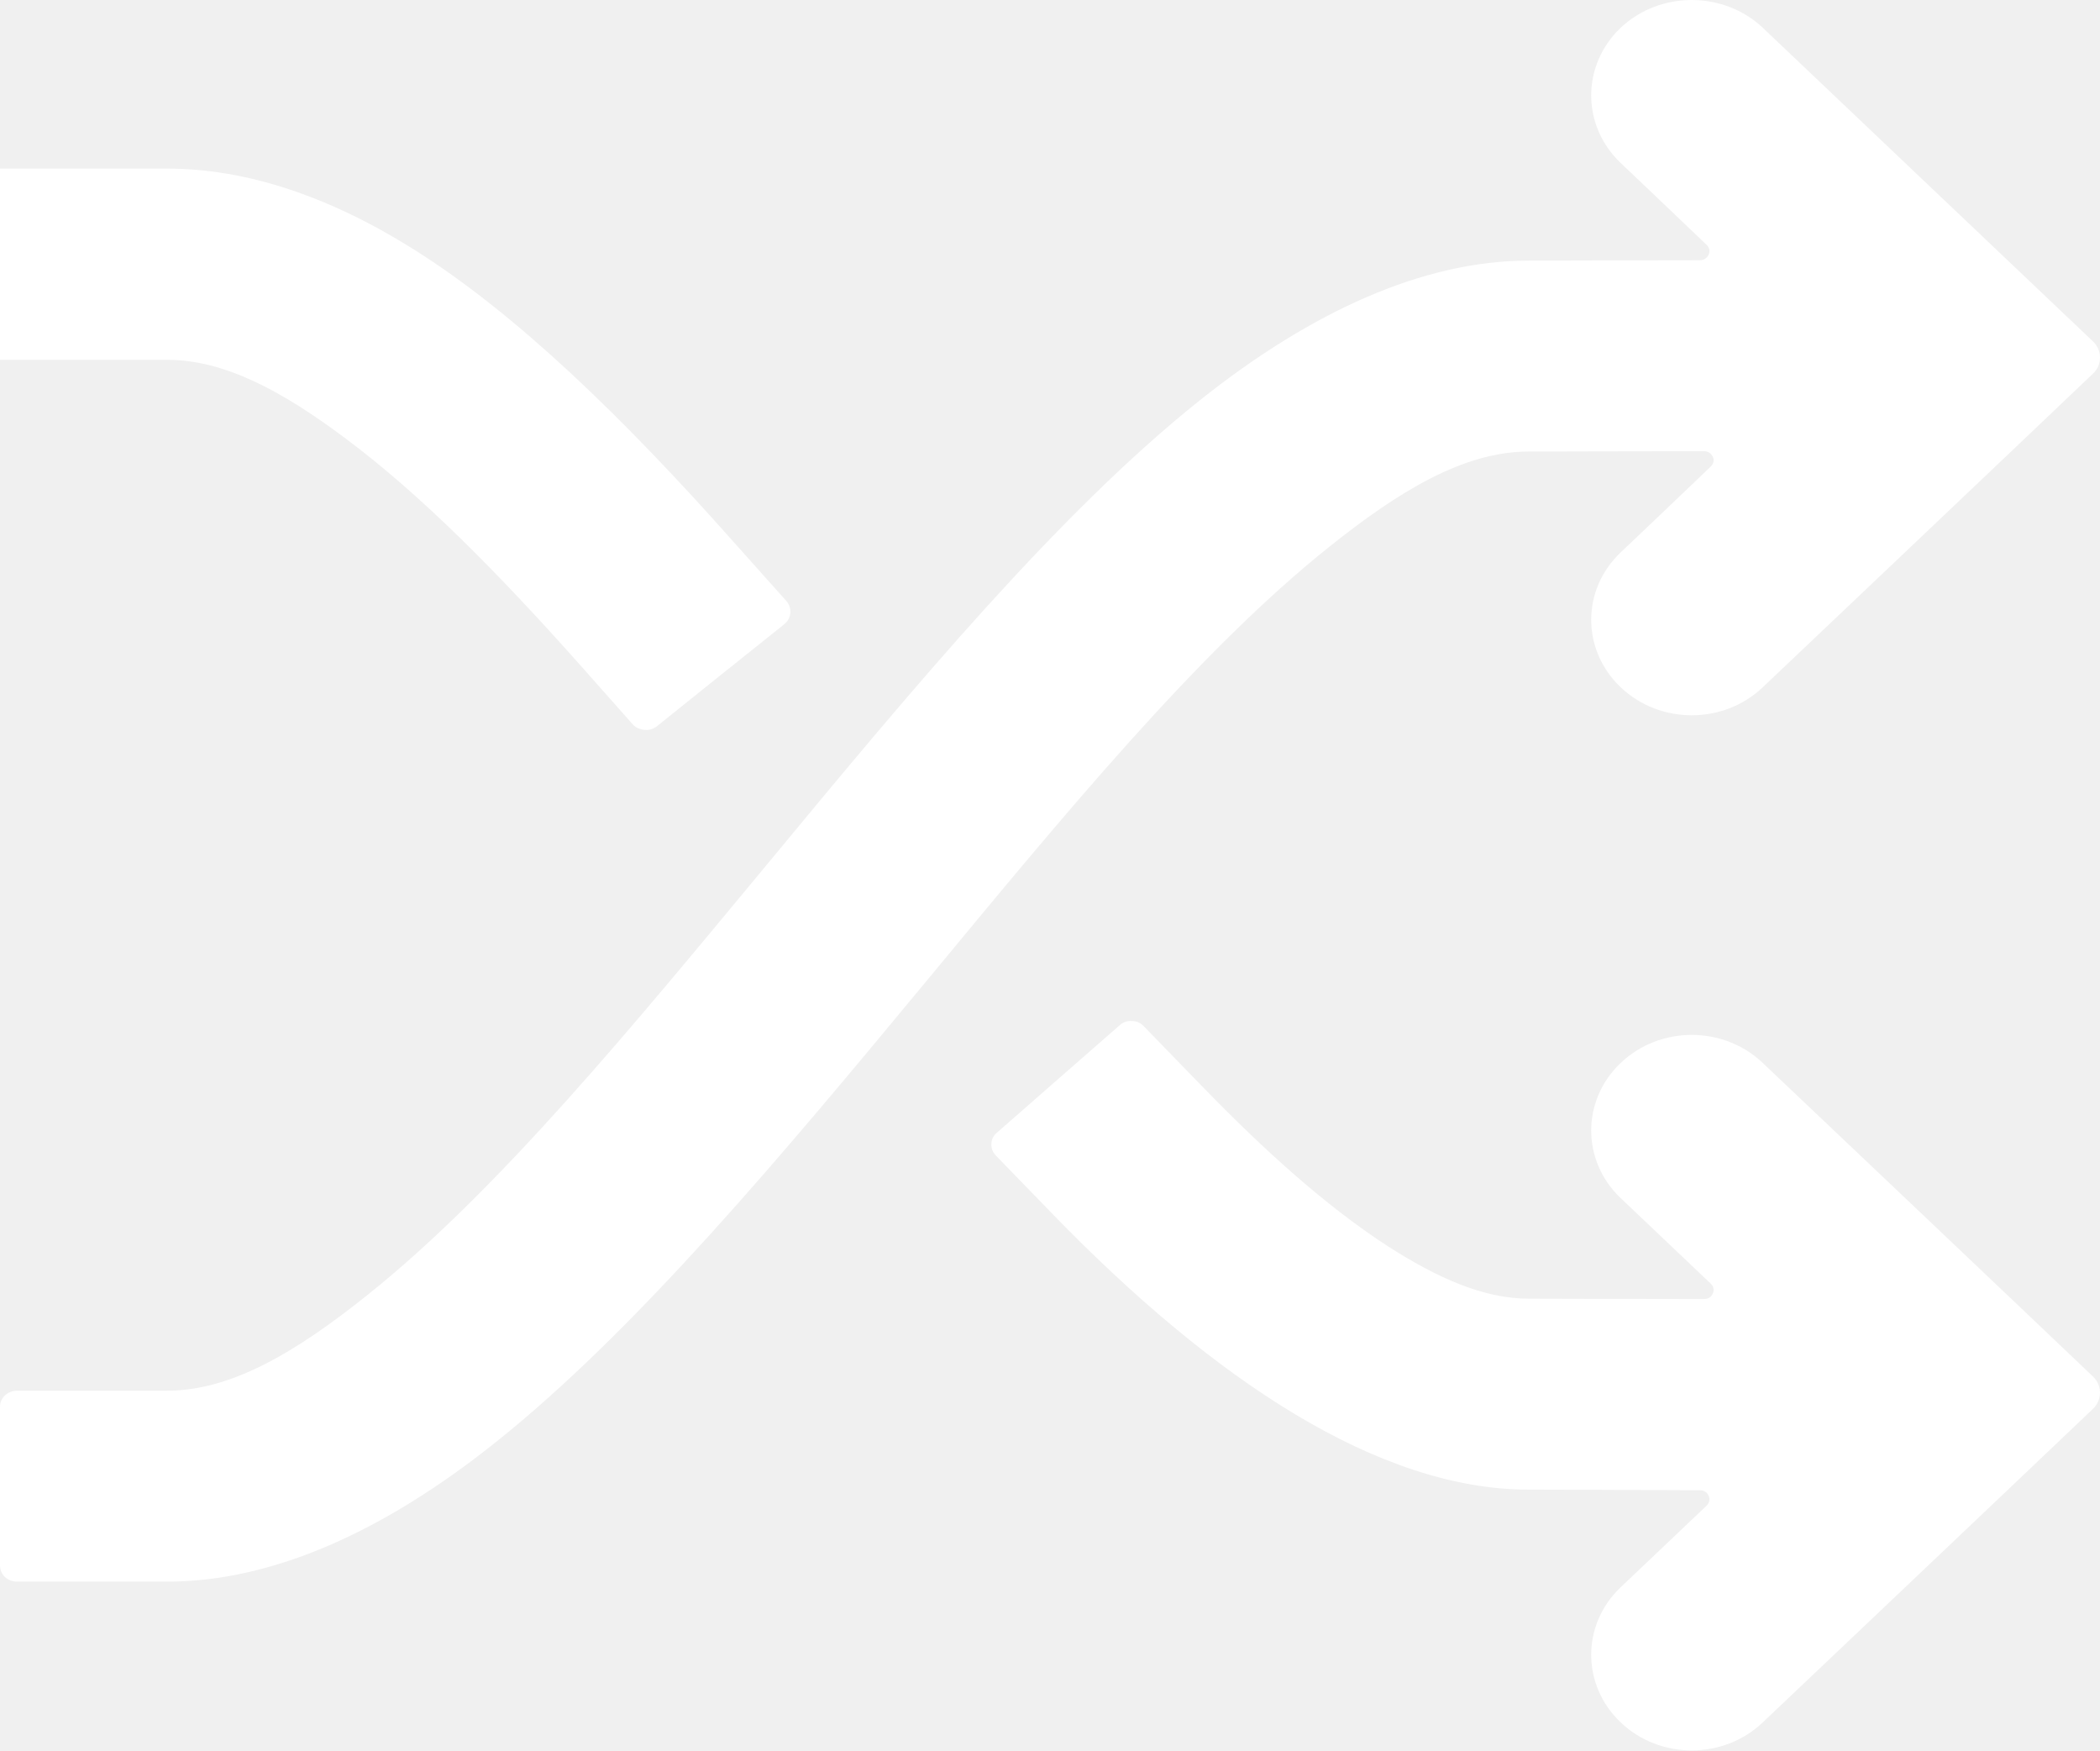
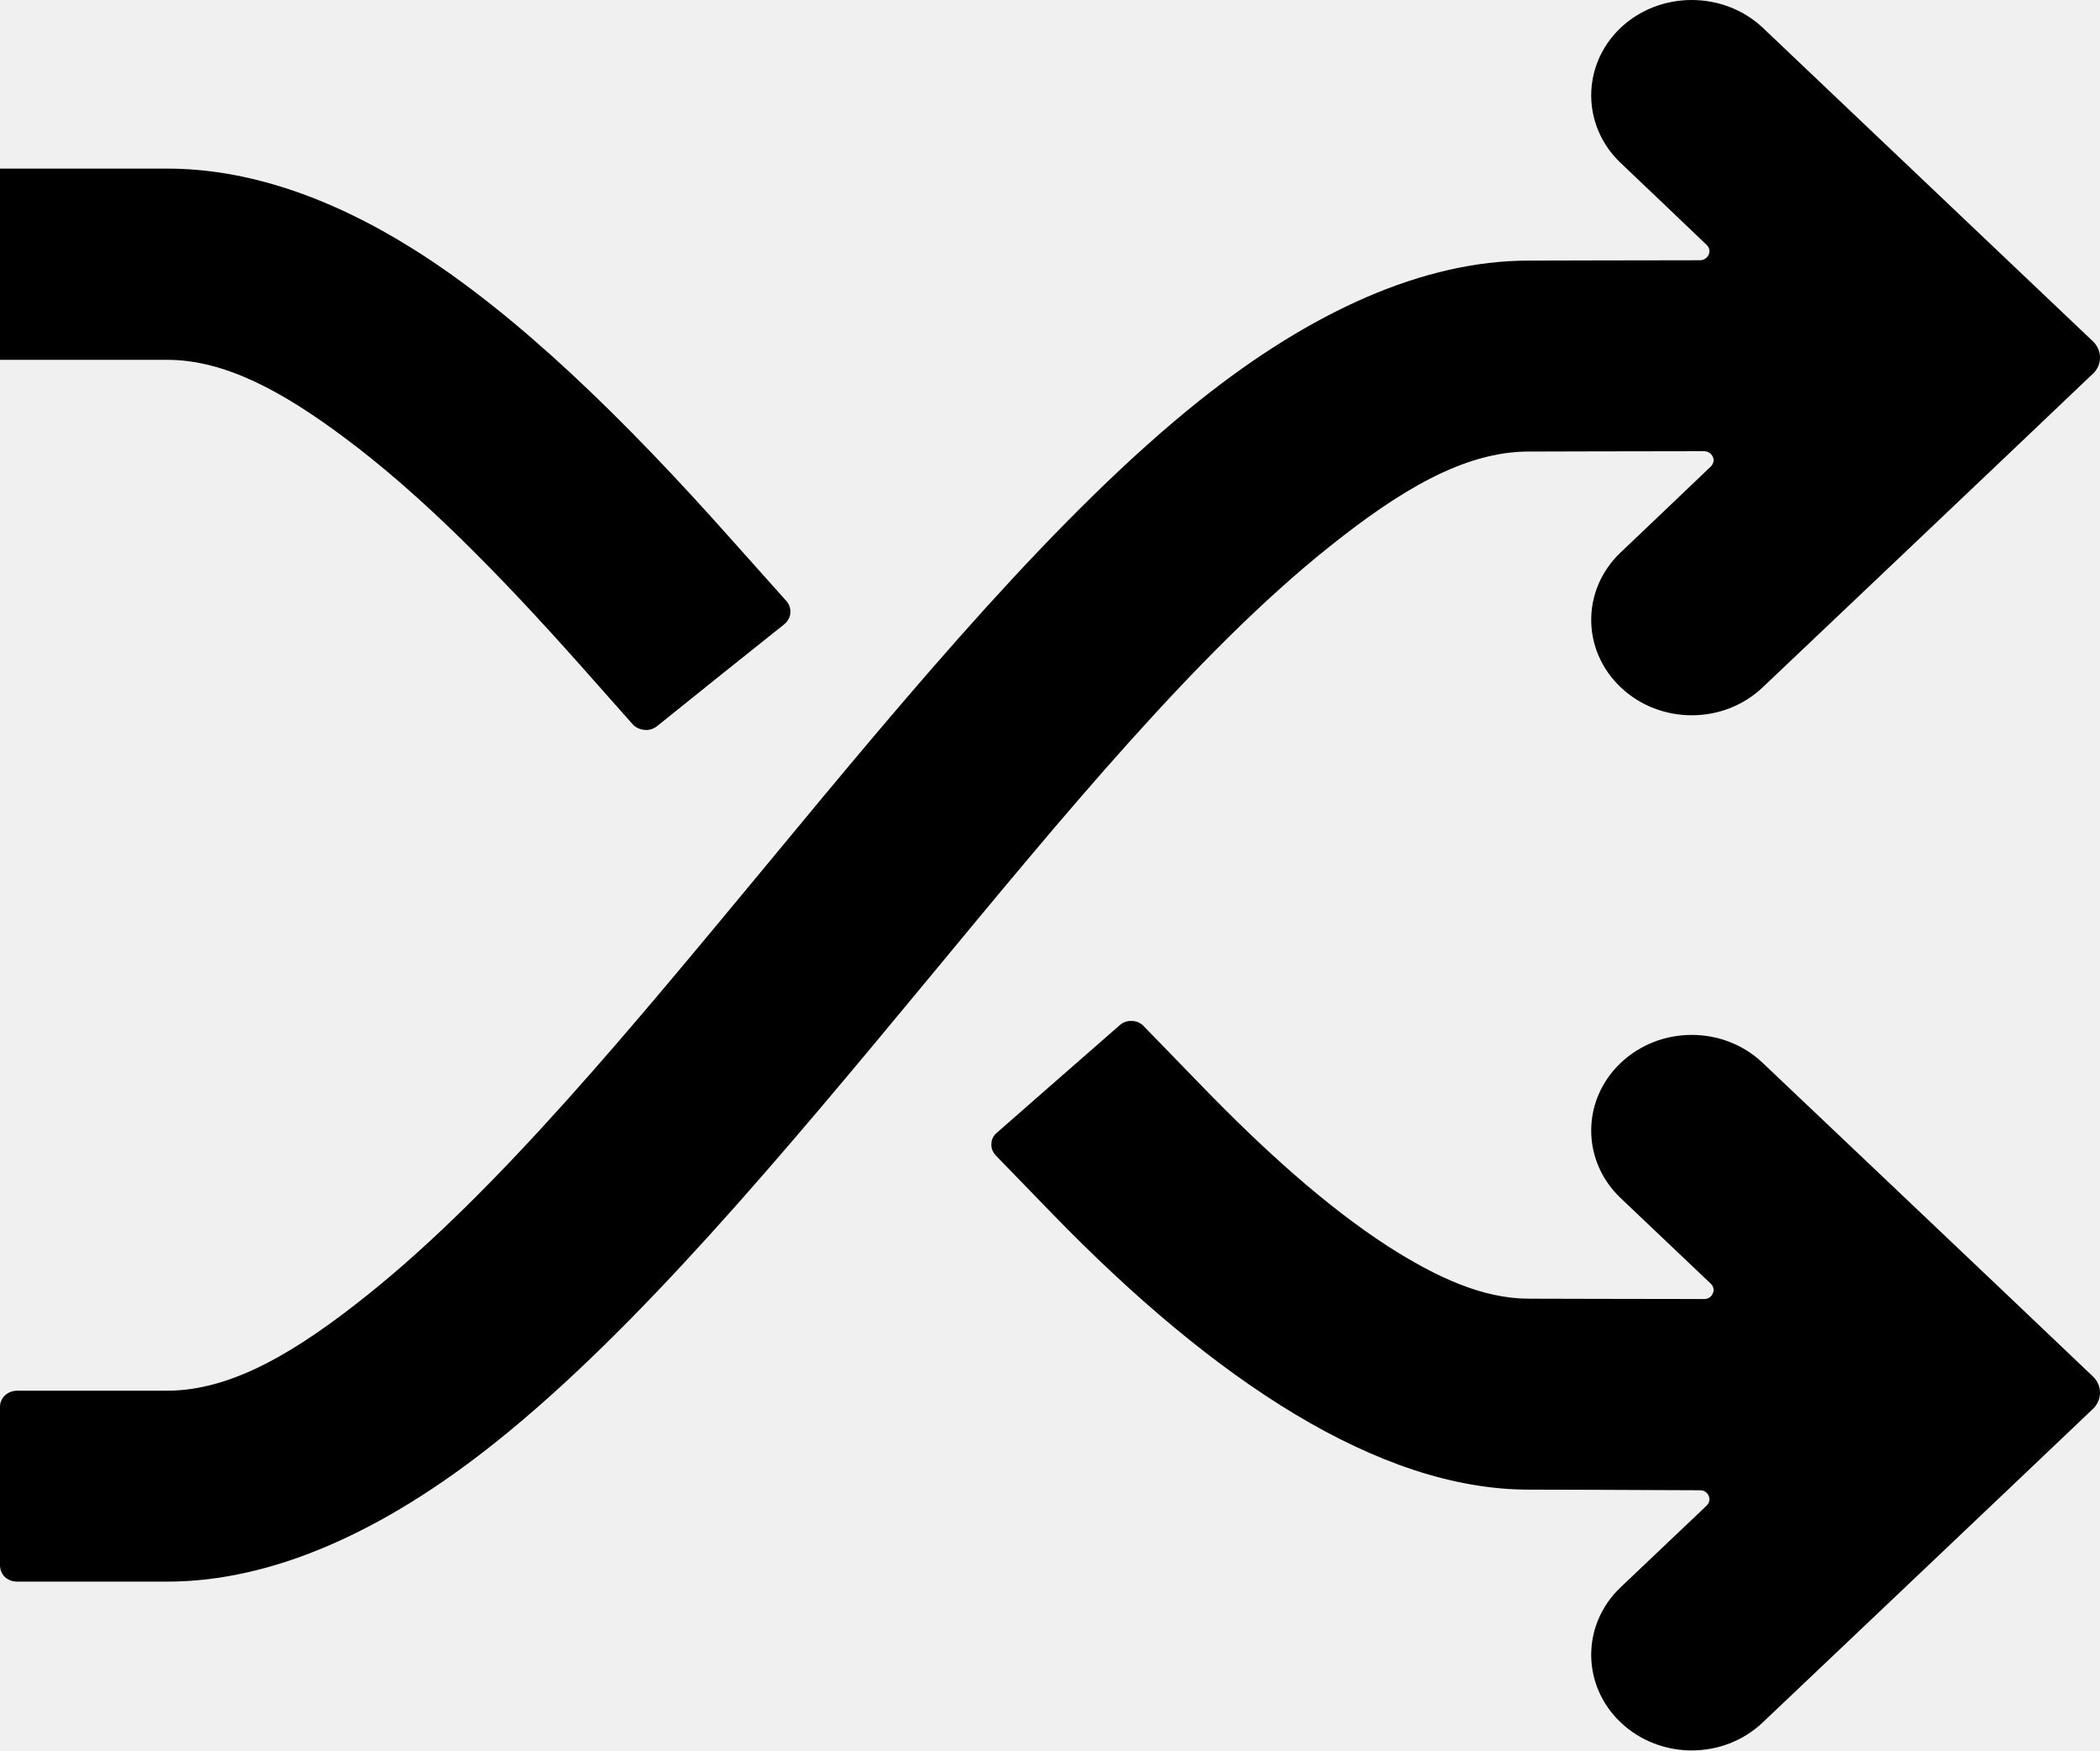
<svg xmlns="http://www.w3.org/2000/svg" width="30" height="25" viewBox="0 0 30 25" fill="none">
-   <path fill-rule="evenodd" clip-rule="evenodd" d="M24.286 21.284C24.34 21.284 24.389 21.312 24.409 21.364C24.433 21.41 24.419 21.466 24.38 21.504C23.971 21.892 23.153 22.669 23.153 22.669C22.591 23.202 22.591 24.067 23.153 24.6C23.714 25.133 24.621 25.133 25.182 24.6C25.182 24.6 28.911 21.064 29.901 20.12C29.965 20.059 30 19.974 30 19.89C30 19.806 29.965 19.722 29.901 19.661C28.911 18.716 25.182 15.181 25.182 15.181C24.621 14.647 23.714 14.647 23.153 15.181C22.591 15.714 22.591 16.579 23.153 17.112C23.153 17.112 24.015 17.931 24.439 18.333C24.478 18.37 24.493 18.426 24.468 18.473C24.448 18.525 24.399 18.553 24.345 18.553C23.596 18.553 21.843 18.548 21.843 18.548C21.183 18.548 20.522 18.244 19.828 17.8C18.946 17.229 18.054 16.425 17.148 15.489C17.148 15.489 16.616 14.942 16.34 14.657C16.296 14.61 16.237 14.582 16.168 14.582C16.104 14.577 16.04 14.601 15.995 14.643C15.596 14.993 14.64 15.826 14.242 16.177C14.192 16.219 14.163 16.275 14.163 16.336C14.158 16.397 14.182 16.457 14.227 16.504C14.503 16.79 15.035 17.337 15.035 17.337C17.345 19.717 19.7 21.275 21.838 21.275C21.838 21.275 23.552 21.279 24.286 21.284ZM24.38 3.497C24.419 3.535 24.433 3.586 24.409 3.638C24.389 3.684 24.34 3.717 24.286 3.717C23.552 3.717 21.838 3.722 21.838 3.722C20.335 3.722 18.734 4.447 17.138 5.719C15.133 7.318 13.054 9.811 10.985 12.313C9.044 14.652 7.119 17.005 5.242 18.501C4.252 19.292 3.32 19.862 2.389 19.862C2.389 19.862 0.852 19.862 0.246 19.862C0.108 19.862 0 19.965 0 20.091C0 20.611 0 21.841 0 22.355C0 22.421 0.025 22.477 0.069 22.523C0.119 22.566 0.177 22.589 0.246 22.589C0.655 22.589 1.439 22.589 1.439 22.589H2.389C3.897 22.589 5.493 21.869 7.089 20.592C9.094 18.992 11.173 16.5 13.247 13.997C15.183 11.659 17.113 9.306 18.99 7.809C19.98 7.019 20.907 6.449 21.838 6.449H21.843C21.843 6.449 23.596 6.444 24.345 6.444C24.399 6.444 24.448 6.477 24.468 6.523C24.493 6.57 24.478 6.626 24.439 6.664C24.015 7.071 23.153 7.889 23.153 7.889C22.591 8.422 22.591 9.283 23.153 9.816C23.714 10.349 24.621 10.349 25.182 9.816C25.182 9.816 28.911 6.28 29.901 5.335C29.965 5.275 30 5.195 30 5.106C30 5.022 29.965 4.938 29.901 4.877C28.911 3.937 25.182 0.396 25.182 0.396C24.621 -0.132 23.714 -0.132 23.153 0.396C22.591 0.93 22.591 1.795 23.153 2.328C23.153 2.328 23.971 3.104 24.38 3.497ZM1.439 5.139H2.389C3.217 5.139 4.045 5.597 4.916 6.247C6.02 7.066 7.138 8.207 8.271 9.479C8.271 9.479 8.773 10.045 9.039 10.345C9.079 10.391 9.143 10.419 9.207 10.424C9.271 10.433 9.335 10.41 9.384 10.373C9.798 10.04 10.788 9.245 11.207 8.913C11.256 8.871 11.286 8.815 11.291 8.754C11.296 8.694 11.276 8.633 11.236 8.586C10.97 8.287 10.463 7.721 10.463 7.721C8.921 5.985 7.384 4.484 5.897 3.553C4.71 2.81 3.527 2.408 2.389 2.408H0V5.139H1.439Z" fill="white" />
+   <path fill-rule="evenodd" clip-rule="evenodd" d="M24.286 21.284C24.34 21.284 24.389 21.312 24.409 21.364C24.433 21.41 24.419 21.466 24.38 21.504C23.971 21.892 23.153 22.669 23.153 22.669C22.591 23.202 22.591 24.067 23.153 24.6C23.714 25.133 24.621 25.133 25.182 24.6C25.182 24.6 28.911 21.064 29.901 20.12C29.965 20.059 30 19.974 30 19.89C30 19.806 29.965 19.722 29.901 19.661C28.911 18.716 25.182 15.181 25.182 15.181C24.621 14.647 23.714 14.647 23.153 15.181C22.591 15.714 22.591 16.579 23.153 17.112C23.153 17.112 24.015 17.931 24.439 18.333C24.478 18.37 24.493 18.426 24.468 18.473C24.448 18.525 24.399 18.553 24.345 18.553C23.596 18.553 21.843 18.548 21.843 18.548C21.183 18.548 20.522 18.244 19.828 17.8C18.946 17.229 18.054 16.425 17.148 15.489C17.148 15.489 16.616 14.942 16.34 14.657C16.296 14.61 16.237 14.582 16.168 14.582C16.104 14.577 16.04 14.601 15.995 14.643C15.596 14.993 14.64 15.826 14.242 16.177C14.192 16.219 14.163 16.275 14.163 16.336C14.158 16.397 14.182 16.457 14.227 16.504C14.503 16.79 15.035 17.337 15.035 17.337C17.345 19.717 19.7 21.275 21.838 21.275C21.838 21.275 23.552 21.279 24.286 21.284ZM24.38 3.497C24.419 3.535 24.433 3.586 24.409 3.638C24.389 3.684 24.34 3.717 24.286 3.717C23.552 3.717 21.838 3.722 21.838 3.722C20.335 3.722 18.734 4.447 17.138 5.719C15.133 7.318 13.054 9.811 10.985 12.313C9.044 14.652 7.119 17.005 5.242 18.501C4.252 19.292 3.32 19.862 2.389 19.862C2.389 19.862 0.852 19.862 0.246 19.862C0.108 19.862 0 19.965 0 20.091C0 20.611 0 21.841 0 22.355C0 22.421 0.025 22.477 0.069 22.523C0.119 22.566 0.177 22.589 0.246 22.589C0.655 22.589 1.439 22.589 1.439 22.589H2.389C3.897 22.589 5.493 21.869 7.089 20.592C9.094 18.992 11.173 16.5 13.247 13.997C15.183 11.659 17.113 9.306 18.99 7.809C19.98 7.019 20.907 6.449 21.838 6.449H21.843C21.843 6.449 23.596 6.444 24.345 6.444C24.399 6.444 24.448 6.477 24.468 6.523C24.493 6.57 24.478 6.626 24.439 6.664C24.015 7.071 23.153 7.889 23.153 7.889C22.591 8.422 22.591 9.283 23.153 9.816C23.714 10.349 24.621 10.349 25.182 9.816C25.182 9.816 28.911 6.28 29.901 5.335C29.965 5.275 30 5.195 30 5.106C30 5.022 29.965 4.938 29.901 4.877C28.911 3.937 25.182 0.396 25.182 0.396C24.621 -0.132 23.714 -0.132 23.153 0.396C22.591 0.93 22.591 1.795 23.153 2.328C23.153 2.328 23.971 3.104 24.38 3.497ZM1.439 5.139H2.389C3.217 5.139 4.045 5.597 4.916 6.247C6.02 7.066 7.138 8.207 8.271 9.479C8.271 9.479 8.773 10.045 9.039 10.345C9.079 10.391 9.143 10.419 9.207 10.424C9.271 10.433 9.335 10.41 9.384 10.373C9.798 10.04 10.788 9.245 11.207 8.913C11.256 8.871 11.286 8.815 11.291 8.754C11.296 8.694 11.276 8.633 11.236 8.586C10.97 8.287 10.463 7.721 10.463 7.721C8.921 5.985 7.384 4.484 5.897 3.553C4.71 2.81 3.527 2.408 2.389 2.408H0V5.139H1.439Z" fill="currentColor" />
</svg>
